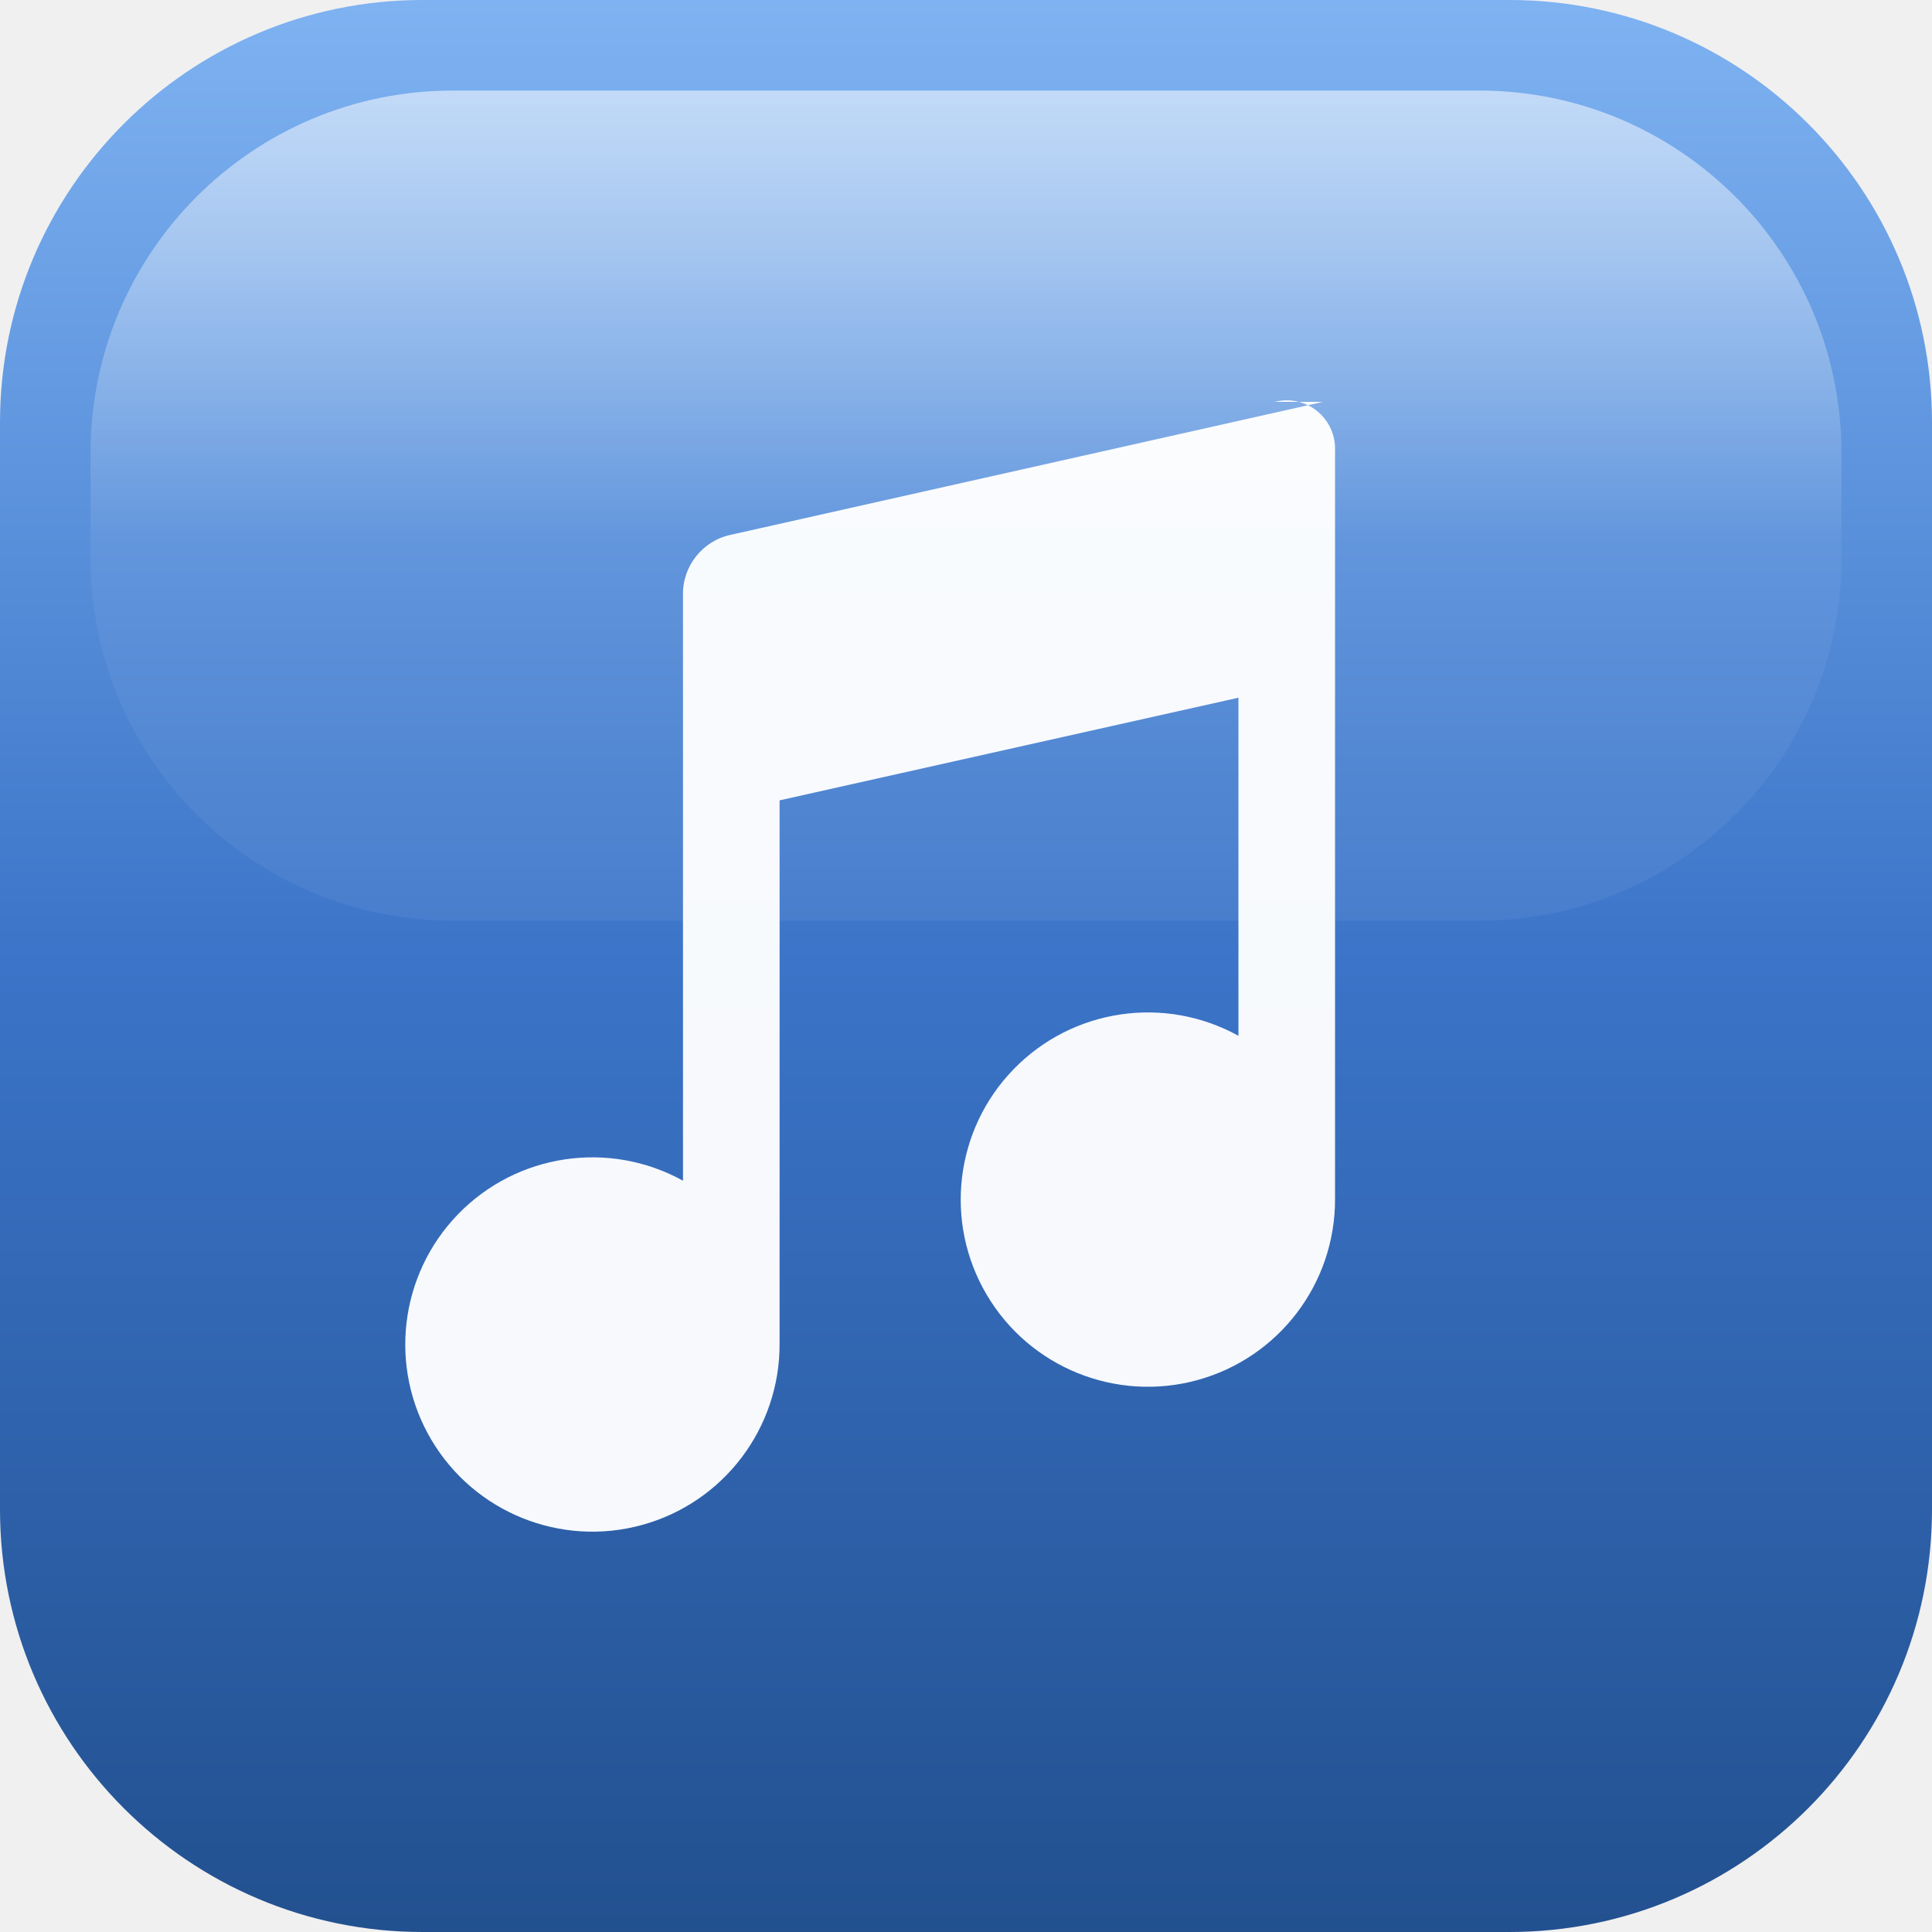
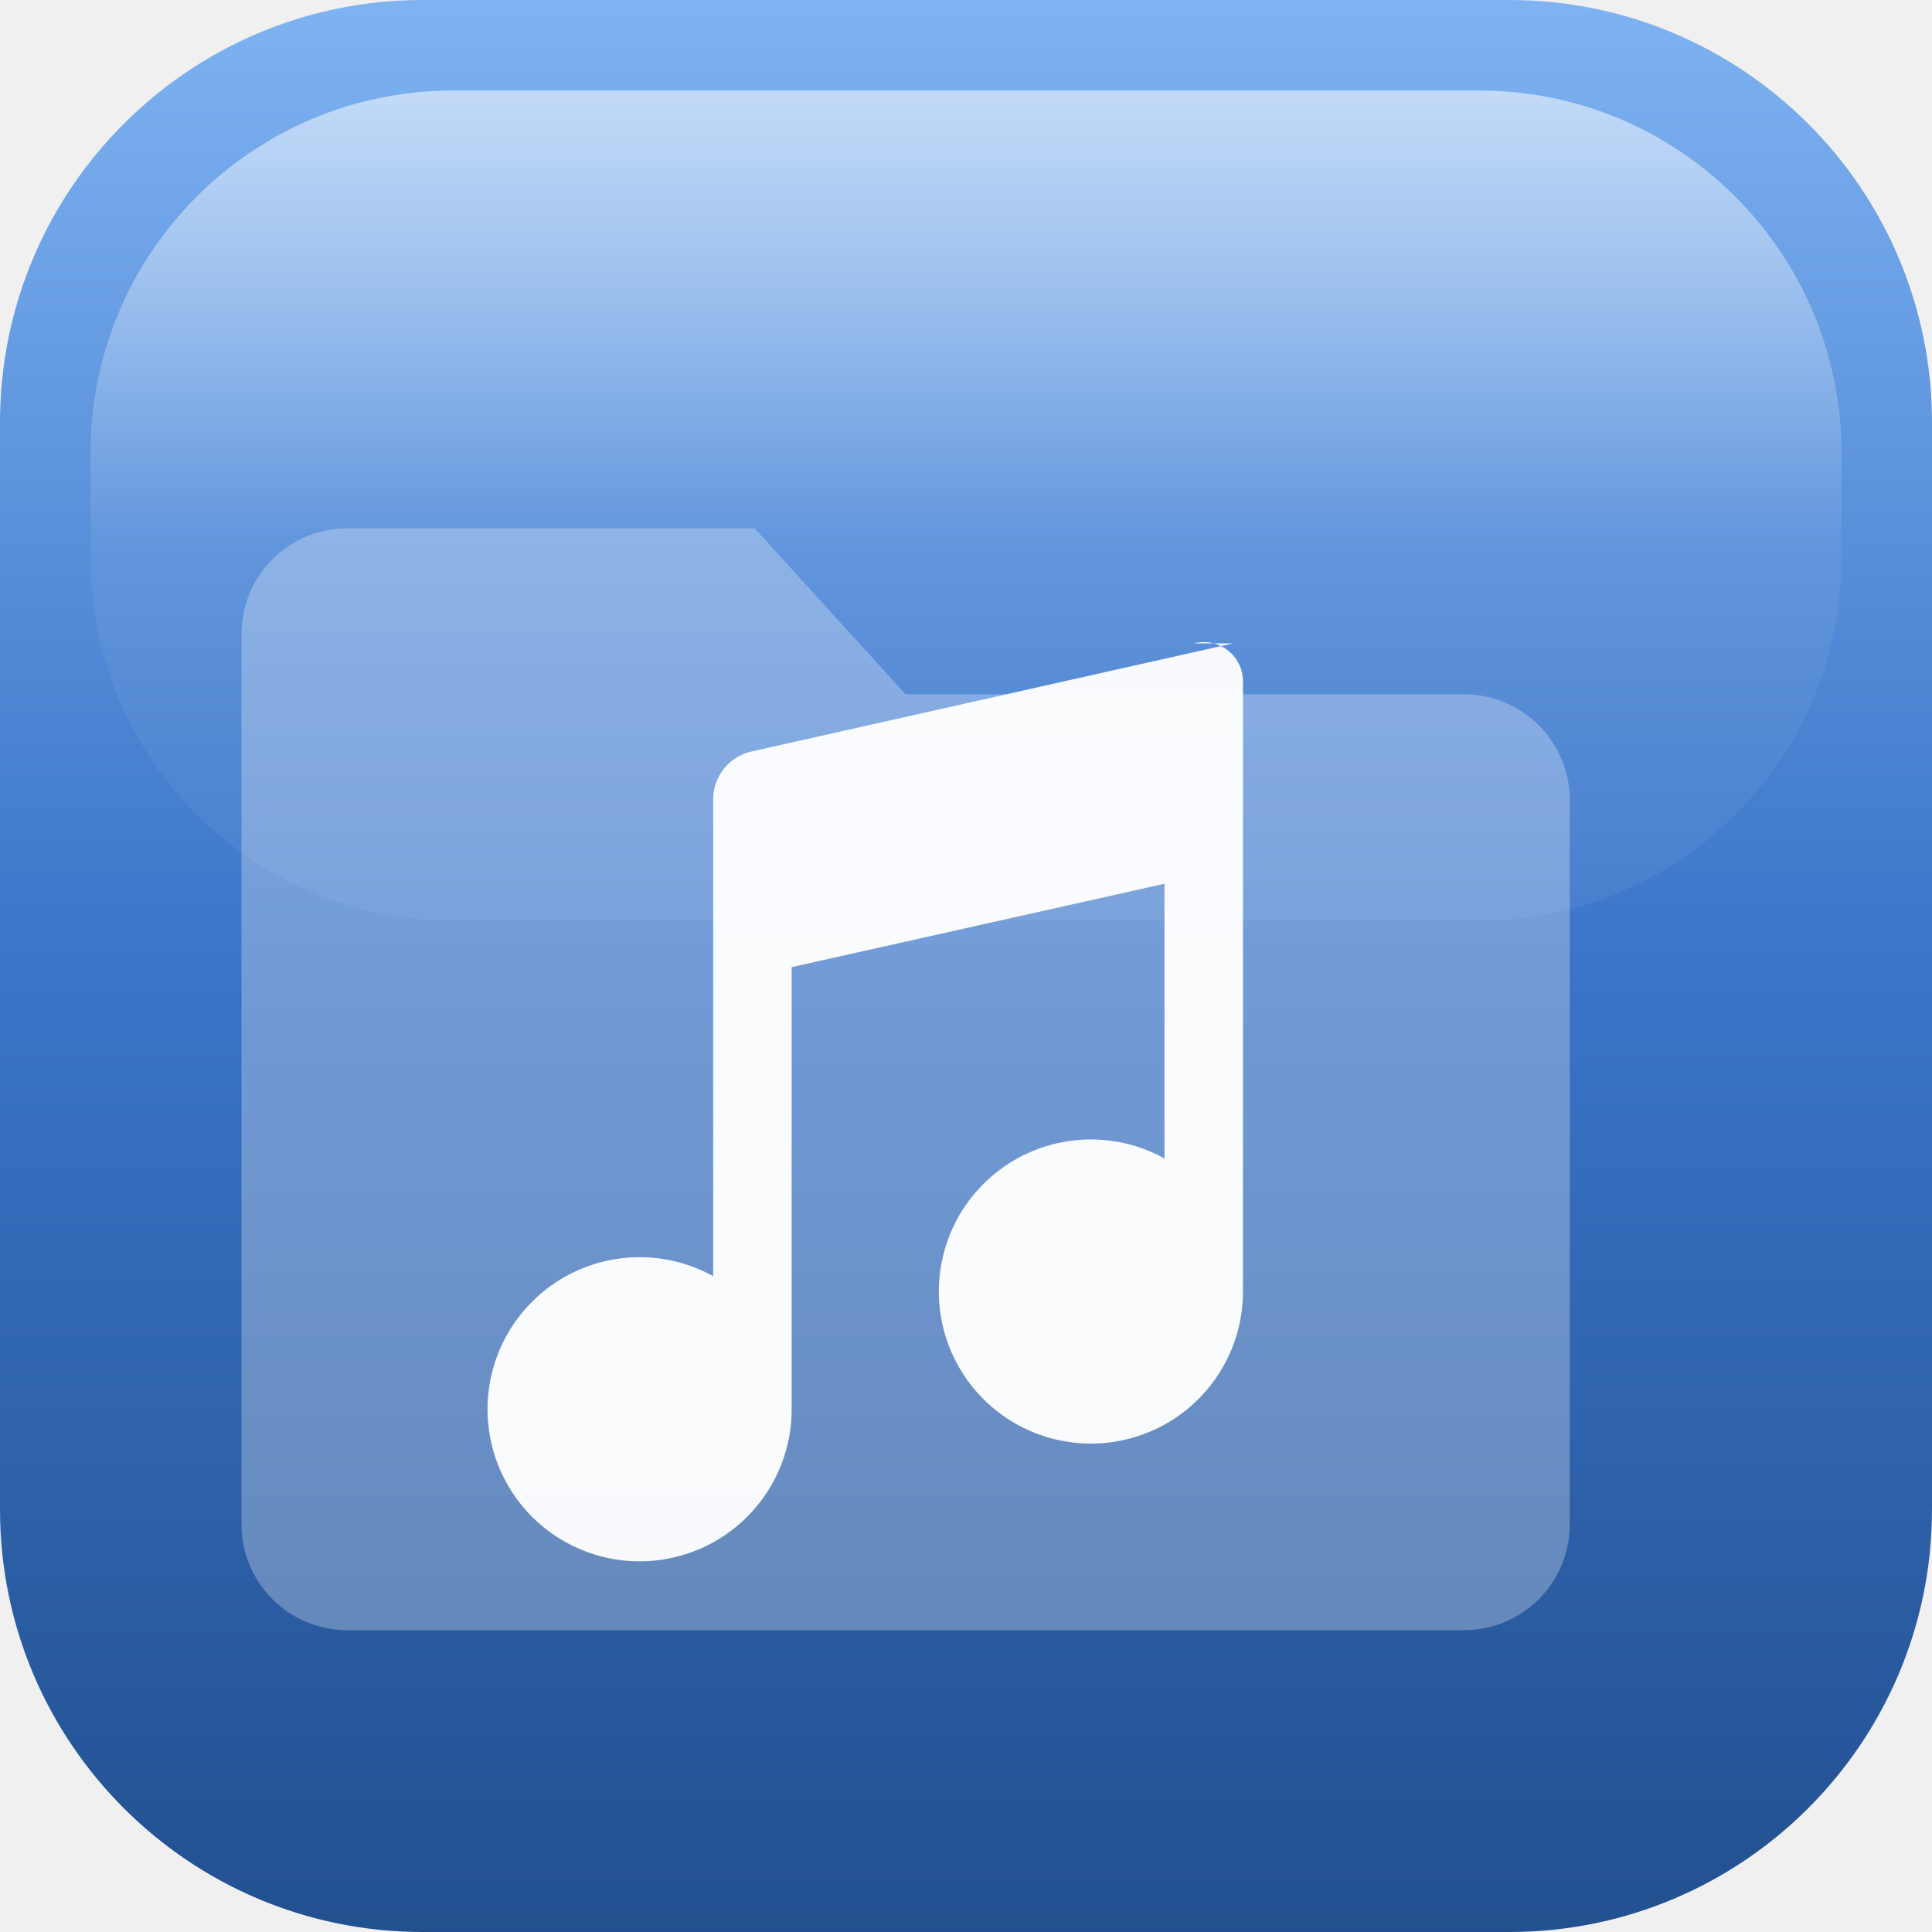
- <svg xmlns="http://www.w3.org/2000/svg" viewBox="0 0 512 512" role="img" aria-label="Now Playing">
+ <svg xmlns="http://www.w3.org/2000/svg" viewBox="0 0 512 512" role="img" aria-label="Now Playing Companion">
  <defs>
    <linearGradient id="g" x1="0" y1="0" x2="0" y2="1">
      <stop offset="0" stop-color="#7fb3f2" />
      <stop offset="0.5" stop-color="#3b74c8" />
      <stop offset="1" stop-color="#22508f" />
    </linearGradient>
    <linearGradient id="gloss" x1="0" y1="0" x2="0" y2="1">
      <stop offset="0" stop-color="#ffffff" stop-opacity="0.55" />
      <stop offset="0.55" stop-color="#ffffff" stop-opacity="0.05" />
    </linearGradient>
  </defs>
  <rect width="512" height="512" rx="112" fill="url(#g)" />
-   <g transform="translate(37 58.5) scale(16)">
+   <path d="M64 168a28 28 0 0 1 28-28h108l40 44h148a28 28 0 0 1 28 28v192a28 28 0 0 1-28 28H92a28 28 0 0 1-28-28z" fill="#ffffff" opacity="0.28" />
+   <g transform="translate(72 131.5) scale(13)">
    <path fill="#ffffff" fill-opacity="0.96" d="M19.6 3 9.8 5.2a1 1 0 0 0-.8 1v9.7a3.1 3.1 0 1 0 1.6 2.7V9.6l7.6-1.7v5.6a3.1 3.1 0 1 0 1.6 2.7V3.8a.8.8 0 0 0-1-.8z" />
  </g>
  <rect x="24" y="24" width="464" height="220" rx="96" fill="url(#gloss)" />
</svg>
